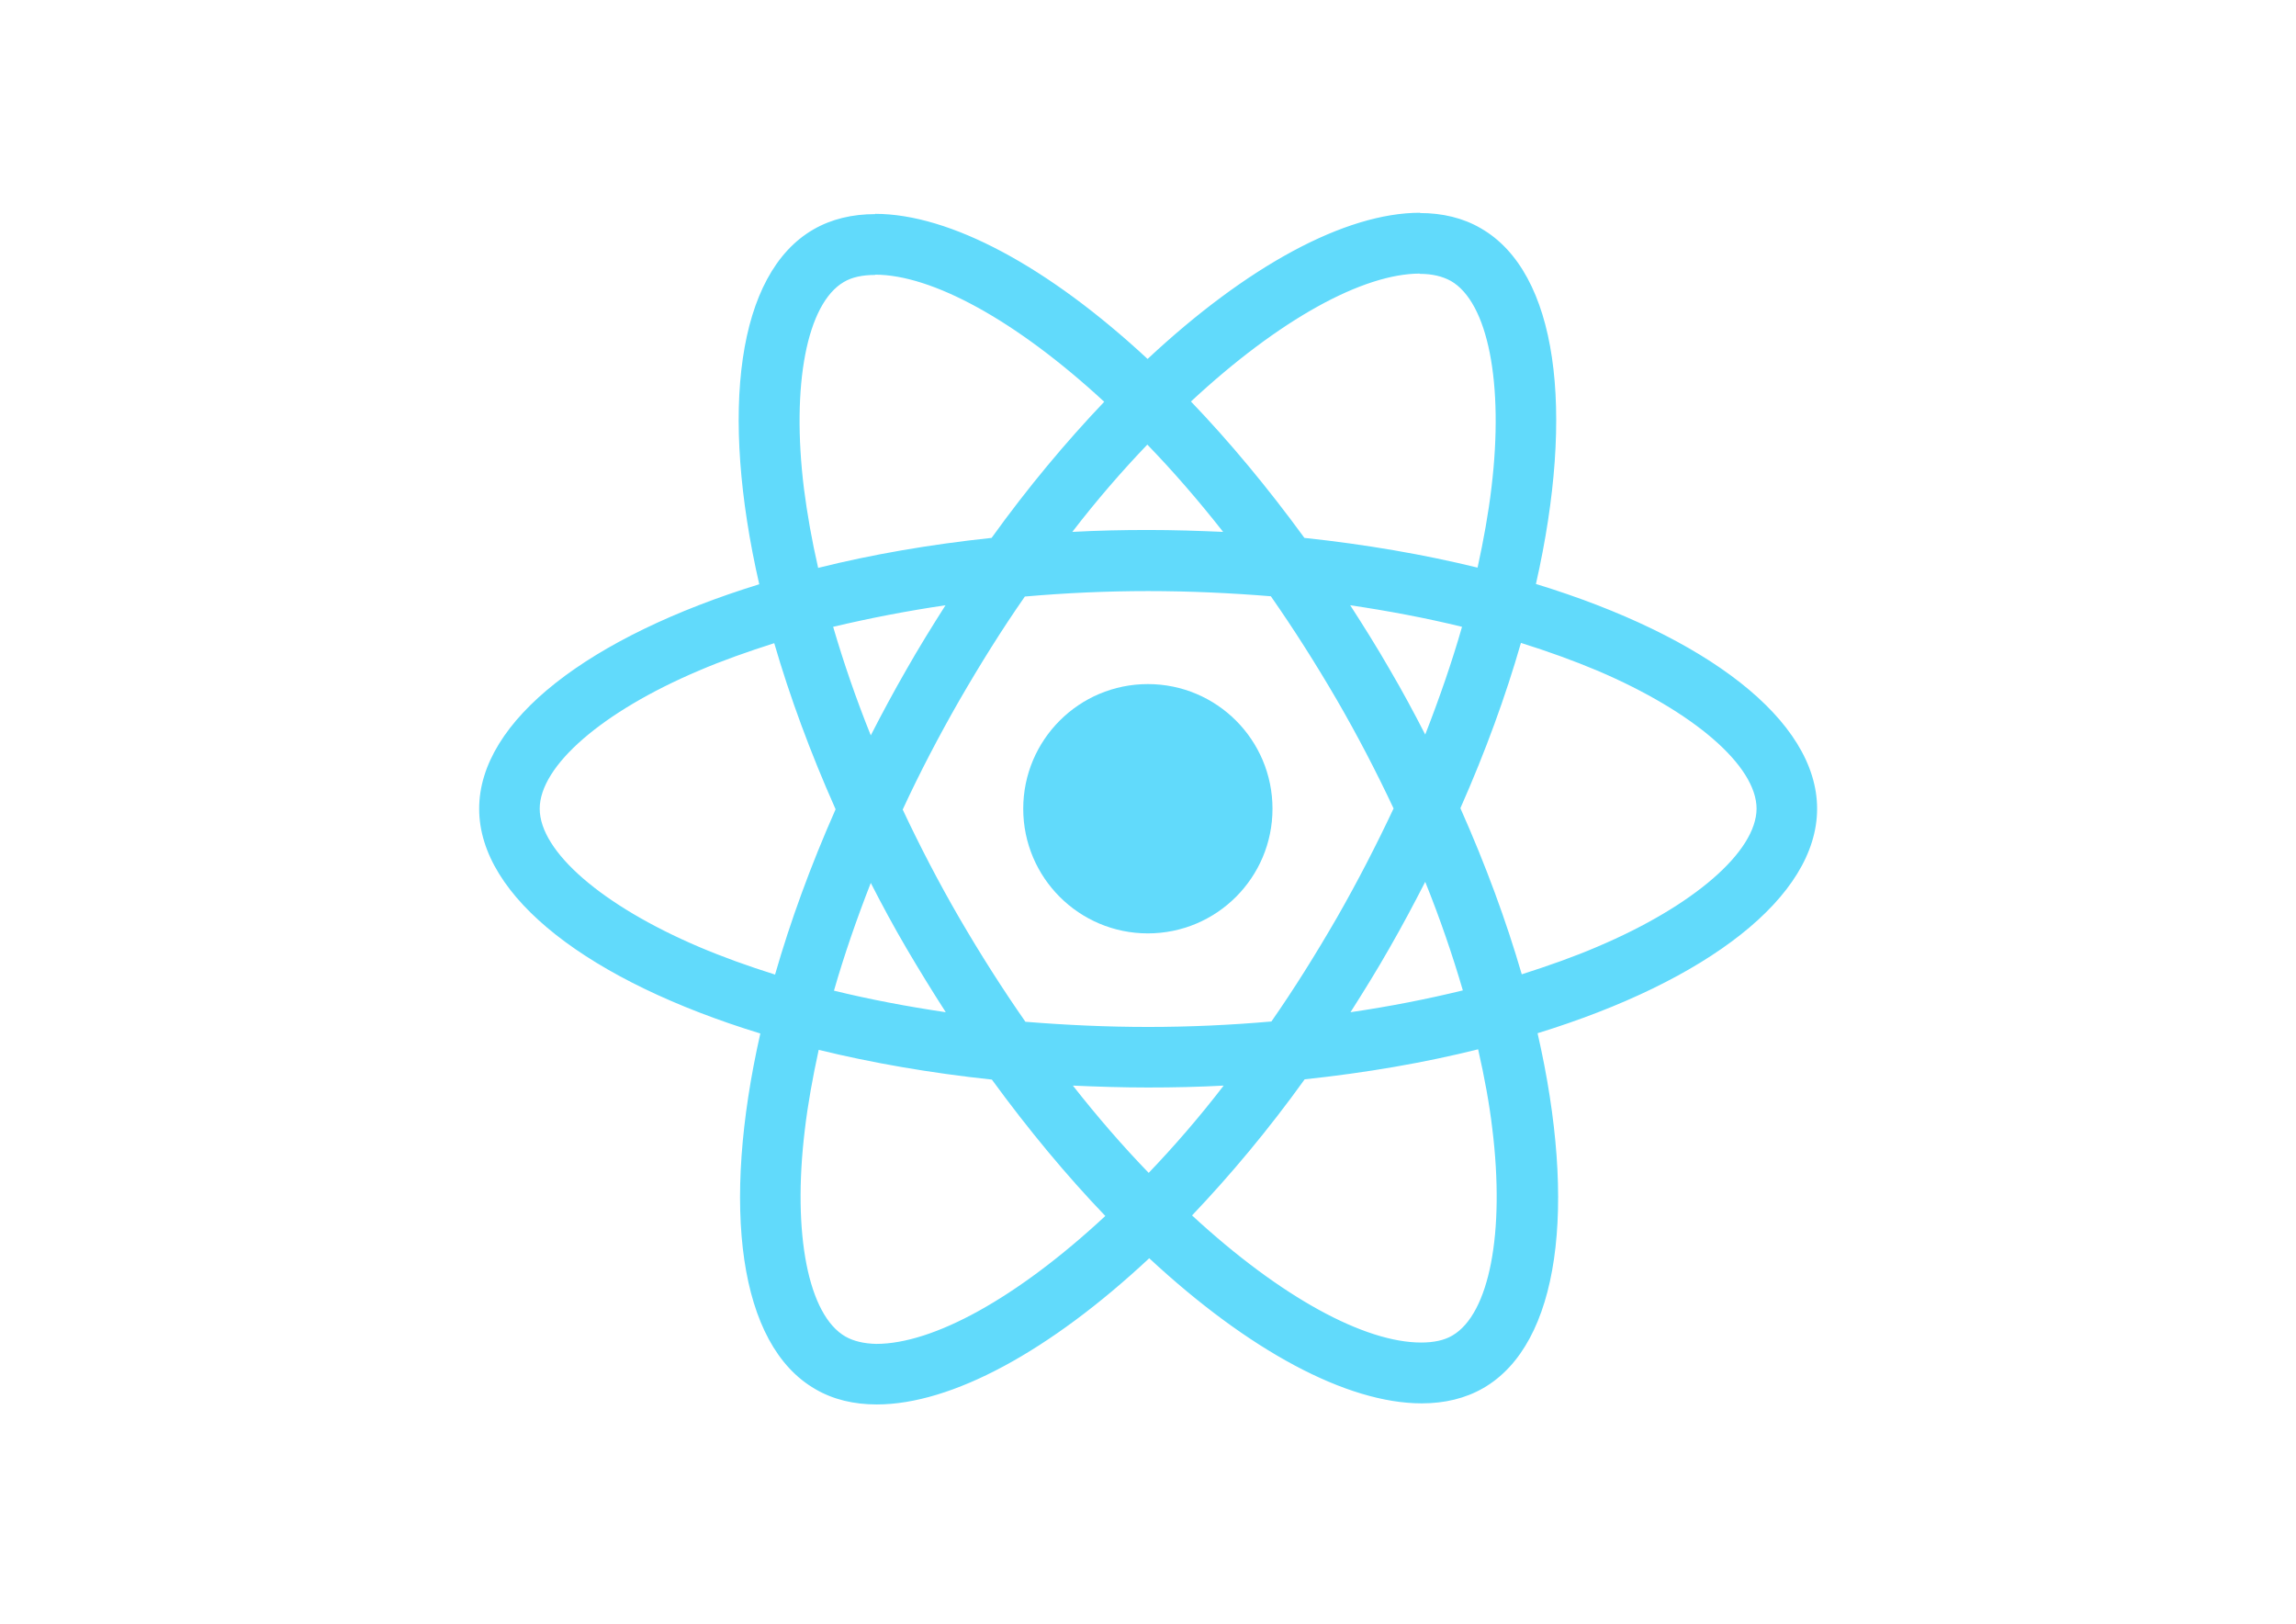
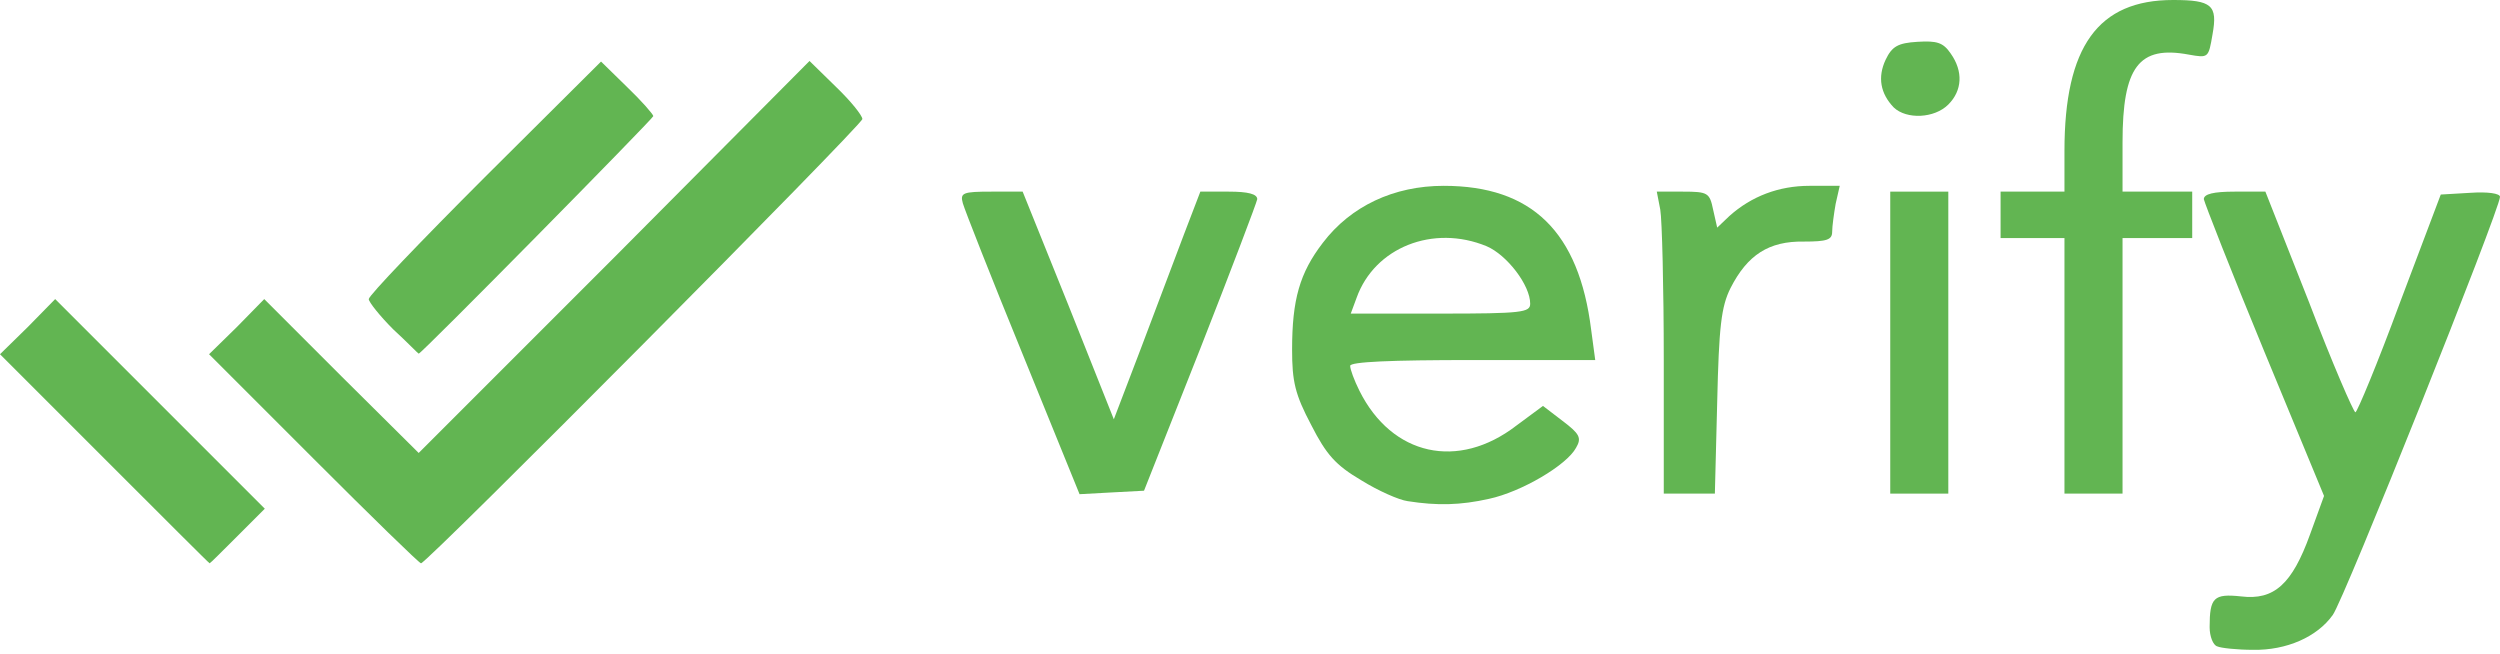
- <svg xmlns="http://www.w3.org/2000/svg" viewBox="0 0 841.9 595.3">
-   <g fill="#61DAFB">
-     <path d="M666.3 296.5c0-32.5-40.7-63.3-103.1-82.4 14.4-63.6 8-114.2-20.2-130.4-6.5-3.8-14.1-5.6-22.4-5.6v22.3c4.6 0 8.3.9 11.4 2.6 13.6 7.8 19.5 37.5 14.9 75.7-1.1 9.4-2.9 19.3-5.1 29.4-19.6-4.8-41-8.5-63.5-10.9-13.5-18.5-27.5-35.3-41.6-50 32.6-30.3 63.2-46.9 84-46.9V78c-27.5 0-63.5 19.6-99.9 53.6-36.4-33.8-72.4-53.2-99.9-53.2v22.3c20.7 0 51.4 16.5 84 46.6-14 14.7-28 31.4-41.3 49.9-22.6 2.4-44 6.1-63.6 11-2.3-10-4-19.7-5.2-29-4.7-38.2 1.1-67.9 14.6-75.8 3-1.8 6.9-2.6 11.5-2.6V78.5c-8.4 0-16 1.8-22.6 5.6-28.1 16.2-34.4 66.7-19.9 130.1-62.2 19.2-102.7 49.9-102.7 82.3 0 32.5 40.7 63.3 103.1 82.4-14.4 63.6-8 114.2 20.2 130.4 6.5 3.8 14.1 5.6 22.5 5.6 27.5 0 63.5-19.6 99.9-53.6 36.4 33.8 72.4 53.2 99.9 53.2 8.4 0 16-1.8 22.6-5.6 28.1-16.2 34.4-66.7 19.9-130.1 62-19.1 102.5-49.9 102.5-82.3zm-130.2-66.7c-3.7 12.9-8.3 26.2-13.5 39.5-4.1-8-8.4-16-13.1-24-4.6-8-9.5-15.8-14.4-23.4 14.2 2.1 27.9 4.7 41 7.9zm-45.8 106.5c-7.8 13.5-15.8 26.3-24.1 38.2-14.9 1.3-30 2-45.2 2-15.1 0-30.2-.7-45-1.9-8.3-11.9-16.4-24.6-24.2-38-7.6-13.1-14.5-26.4-20.8-39.8 6.2-13.4 13.2-26.8 20.7-39.9 7.8-13.5 15.8-26.3 24.1-38.2 14.9-1.3 30-2 45.2-2 15.1 0 30.2.7 45 1.9 8.3 11.9 16.4 24.6 24.2 38 7.6 13.1 14.5 26.4 20.8 39.8-6.3 13.4-13.2 26.8-20.7 39.9zm32.3-13c5.4 13.4 10 26.8 13.8 39.8-13.1 3.2-26.9 5.9-41.2 8 4.9-7.7 9.8-15.6 14.4-23.7 4.6-8 8.9-16.1 13-24.1zM421.2 430c-9.3-9.6-18.6-20.3-27.8-32 9 .4 18.2.7 27.5.7 9.4 0 18.7-.2 27.8-.7-9 11.7-18.3 22.4-27.5 32zm-74.4-58.9c-14.2-2.1-27.9-4.7-41-7.9 3.7-12.9 8.3-26.2 13.5-39.5 4.1 8 8.4 16 13.1 24 4.7 8 9.5 15.8 14.4 23.4zM420.7 163c9.3 9.6 18.6 20.3 27.8 32-9-.4-18.2-.7-27.5-.7-9.4 0-18.7.2-27.8.7 9-11.7 18.3-22.4 27.5-32zm-74 58.9c-4.9 7.7-9.8 15.6-14.4 23.7-4.6 8-8.9 16-13 24-5.4-13.4-10-26.8-13.8-39.8 13.1-3.1 26.9-5.8 41.2-7.9zm-90.5 125.2c-35.4-15.1-58.3-34.9-58.3-50.6 0-15.7 22.9-35.6 58.3-50.6 8.6-3.7 18-7 27.7-10.1 5.7 19.6 13.2 40 22.5 60.9-9.2 20.8-16.6 41.1-22.2 60.6-9.9-3.1-19.3-6.5-28-10.2zM310 490c-13.6-7.8-19.5-37.5-14.9-75.7 1.1-9.4 2.9-19.3 5.1-29.4 19.6 4.8 41 8.5 63.5 10.9 13.5 18.5 27.5 35.3 41.6 50-32.6 30.3-63.2 46.9-84 46.9-4.5-.1-8.3-1-11.3-2.7zm237.2-76.2c4.7 38.2-1.1 67.9-14.6 75.8-3 1.8-6.9 2.6-11.5 2.6-20.7 0-51.4-16.5-84-46.6 14-14.7 28-31.4 41.3-49.9 22.6-2.4 44-6.1 63.6-11 2.3 10.1 4.1 19.8 5.2 29.1zm38.5-66.7c-8.6 3.7-18 7-27.7 10.1-5.7-19.6-13.2-40-22.5-60.9 9.2-20.8 16.6-41.1 22.2-60.6 9.9 3.1 19.3 6.5 28.1 10.2 35.4 15.1 58.3 34.9 58.3 50.6-.1 15.7-23 35.6-58.4 50.6zM320.8 78.4z" />
-     <circle cx="420.9" cy="296.5" r="45.7" />
-     <path d="M520.5 78.1z" />
+ <svg xmlns="http://www.w3.org/2000/svg" width="130px" height="34px" viewBox="0 0 130 34" version="1.1">
+   <defs />
+   <g id="VerifyPayments-Pricing--Desktop-1170px--ver-2" stroke="none" stroke-width="1" fill="none" fill-rule="evenodd" transform="translate(-100, -18)">
+     <g id="/Hero" transform="translate(0, 15)" fill="#62B552" fill-rule="nonzero">
+       <g id="Top" transform="translate(100, 0)">
+         <g id="Logo" transform="translate(0, 3)">
+           <g id="element" transform="translate(0, 3)">
+             <path d="M5.436,20.856 L0,15.42 L1.449,14.001 L2.869,12.552 L8.334,18.017 L13.77,23.453 L12.351,24.872 C11.566,25.657 10.931,26.292 10.901,26.292 C10.871,26.292 8.425,23.846 5.436,20.856 Z" id="Shape" />
+             <path d="M16.307,20.856 L10.871,15.42 L12.321,14.001 L13.74,12.552 L17.756,16.568 L21.772,20.554 L31.949,10.377 L42.095,0.171 L43.484,1.53 C44.239,2.254 44.843,3.009 44.843,3.19 C44.843,3.492 22.195,26.292 21.893,26.292 C21.803,26.292 19.296,23.846 16.307,20.856 Z" id="Shape" />
+             <path d="M20.444,14.122 C19.749,13.427 19.175,12.703 19.175,12.552 C19.175,12.37 21.893,9.532 25.215,6.21 L31.254,0.201 L32.613,1.53 C33.368,2.254 33.972,2.949 33.972,3.039 C33.972,3.16 21.833,15.481 21.772,15.39 C21.742,15.39 21.168,14.786 20.444,14.122 Z" id="Shape" />
+           </g>
+           <g id="typo" transform="translate(50, 0)">
+             <path d="M65.294,33.61 C65.082,33.549 64.901,33.096 64.901,32.613 C64.901,31.073 65.113,30.862 66.532,31.013 C68.253,31.224 69.189,30.379 70.125,27.782 L70.85,25.789 L67.74,18.269 C66.019,14.102 64.63,10.539 64.599,10.358 C64.599,10.086 65.113,9.965 66.2,9.965 L67.8,9.965 L70.065,15.703 C71.273,18.873 72.39,21.44 72.481,21.44 C72.571,21.44 73.628,18.904 74.776,15.793 L76.92,10.116 L78.46,10.026 C79.366,9.965 80,10.056 80,10.237 C80,10.871 71.877,31.224 71.303,31.979 C70.488,33.127 68.887,33.821 67.166,33.791 C66.351,33.791 65.475,33.7 65.294,33.61 Z" id="Shape" />
+             <path d="M23.199,26.06 C22.746,26 21.659,25.517 20.783,24.973 C19.454,24.188 18.971,23.645 18.186,22.105 C17.34,20.504 17.189,19.84 17.189,18.179 C17.189,15.582 17.582,14.193 18.79,12.623 C20.239,10.72 22.474,9.663 25.071,9.663 C29.661,9.663 32.107,12.049 32.741,17.152 L32.952,18.722 L26.581,18.722 C22.323,18.722 20.209,18.813 20.209,19.024 C20.209,19.206 20.42,19.779 20.692,20.323 C22.383,23.705 25.826,24.46 28.846,22.135 L30.235,21.108 L31.261,21.893 C32.137,22.557 32.258,22.769 31.956,23.282 C31.473,24.188 29.117,25.577 27.426,25.94 C25.947,26.272 24.739,26.302 23.199,26.06 Z M29.57,15.793 C29.57,14.827 28.362,13.257 27.305,12.804 C24.527,11.656 21.477,12.864 20.541,15.491 L20.239,16.307 L24.92,16.307 C29.148,16.307 29.57,16.246 29.57,15.793 Z" id="Shape" />
+             <path d="M3.178,18.42 C1.547,14.434 0.158,10.901 0.067,10.569 C-0.084,10.026 0.067,9.965 1.547,9.965 L3.178,9.965 L5.563,15.884 L7.919,21.803 L9.338,18.088 C10.123,16.035 11.12,13.347 11.573,12.17 L12.418,9.965 L13.898,9.965 C14.894,9.965 15.377,10.086 15.377,10.358 C15.347,10.539 14.019,14.042 12.418,18.118 L9.489,25.517 L7.798,25.607 L6.137,25.698 L3.178,18.42 Z" id="Shape" />
+             <path d="M36.516,18.753 C36.516,14.948 36.425,11.415 36.334,10.901 L36.153,9.965 L37.512,9.965 C38.811,9.965 38.901,10.026 39.082,10.901 L39.294,11.837 L39.928,11.233 C41.075,10.207 42.495,9.663 44.095,9.663 L45.666,9.663 L45.454,10.599 C45.364,11.113 45.273,11.777 45.273,12.049 C45.273,12.472 45.001,12.562 43.793,12.562 C41.981,12.532 40.864,13.257 39.988,14.978 C39.505,15.944 39.384,16.971 39.294,20.927 L39.173,25.668 L37.844,25.668 L36.516,25.668 L36.516,18.753 Z" id="Shape" />
+             <polygon id="Shape" points="48.293 17.816 48.293 9.965 49.803 9.965 51.312 9.965 51.312 17.816 51.312 25.668 49.803 25.668 48.293 25.668" />
+             <path d="M57.352,19.024 L57.352,12.381 L55.691,12.381 L54.03,12.381 L54.03,11.173 L54.03,9.965 L55.691,9.965 L57.352,9.965 L57.352,7.851 C57.352,2.416 59.103,0 62.999,0 C65.022,0 65.324,0.272 65.052,1.782 C64.841,3.02 64.841,3.02 63.814,2.839 C61.217,2.355 60.372,3.473 60.372,7.398 L60.372,9.965 L62.184,9.965 L63.995,9.965 L63.995,11.173 L63.995,12.381 L62.184,12.381 L60.372,12.381 L60.372,19.024 L60.372,25.668 L58.862,25.668 L57.352,25.668 L57.352,19.024 Z" id="Shape" />
+             <path d="M48.474,5.587 C47.779,4.862 47.628,4.016 48.051,3.11 C48.383,2.416 48.685,2.235 49.712,2.174 C50.708,2.114 51.041,2.204 51.433,2.778 C52.098,3.714 52.037,4.711 51.312,5.436 C50.588,6.16 49.138,6.221 48.474,5.587 Z" id="Shape" />
+           </g>
+         </g>
+       </g>
+     </g>
  </g>
</svg>
